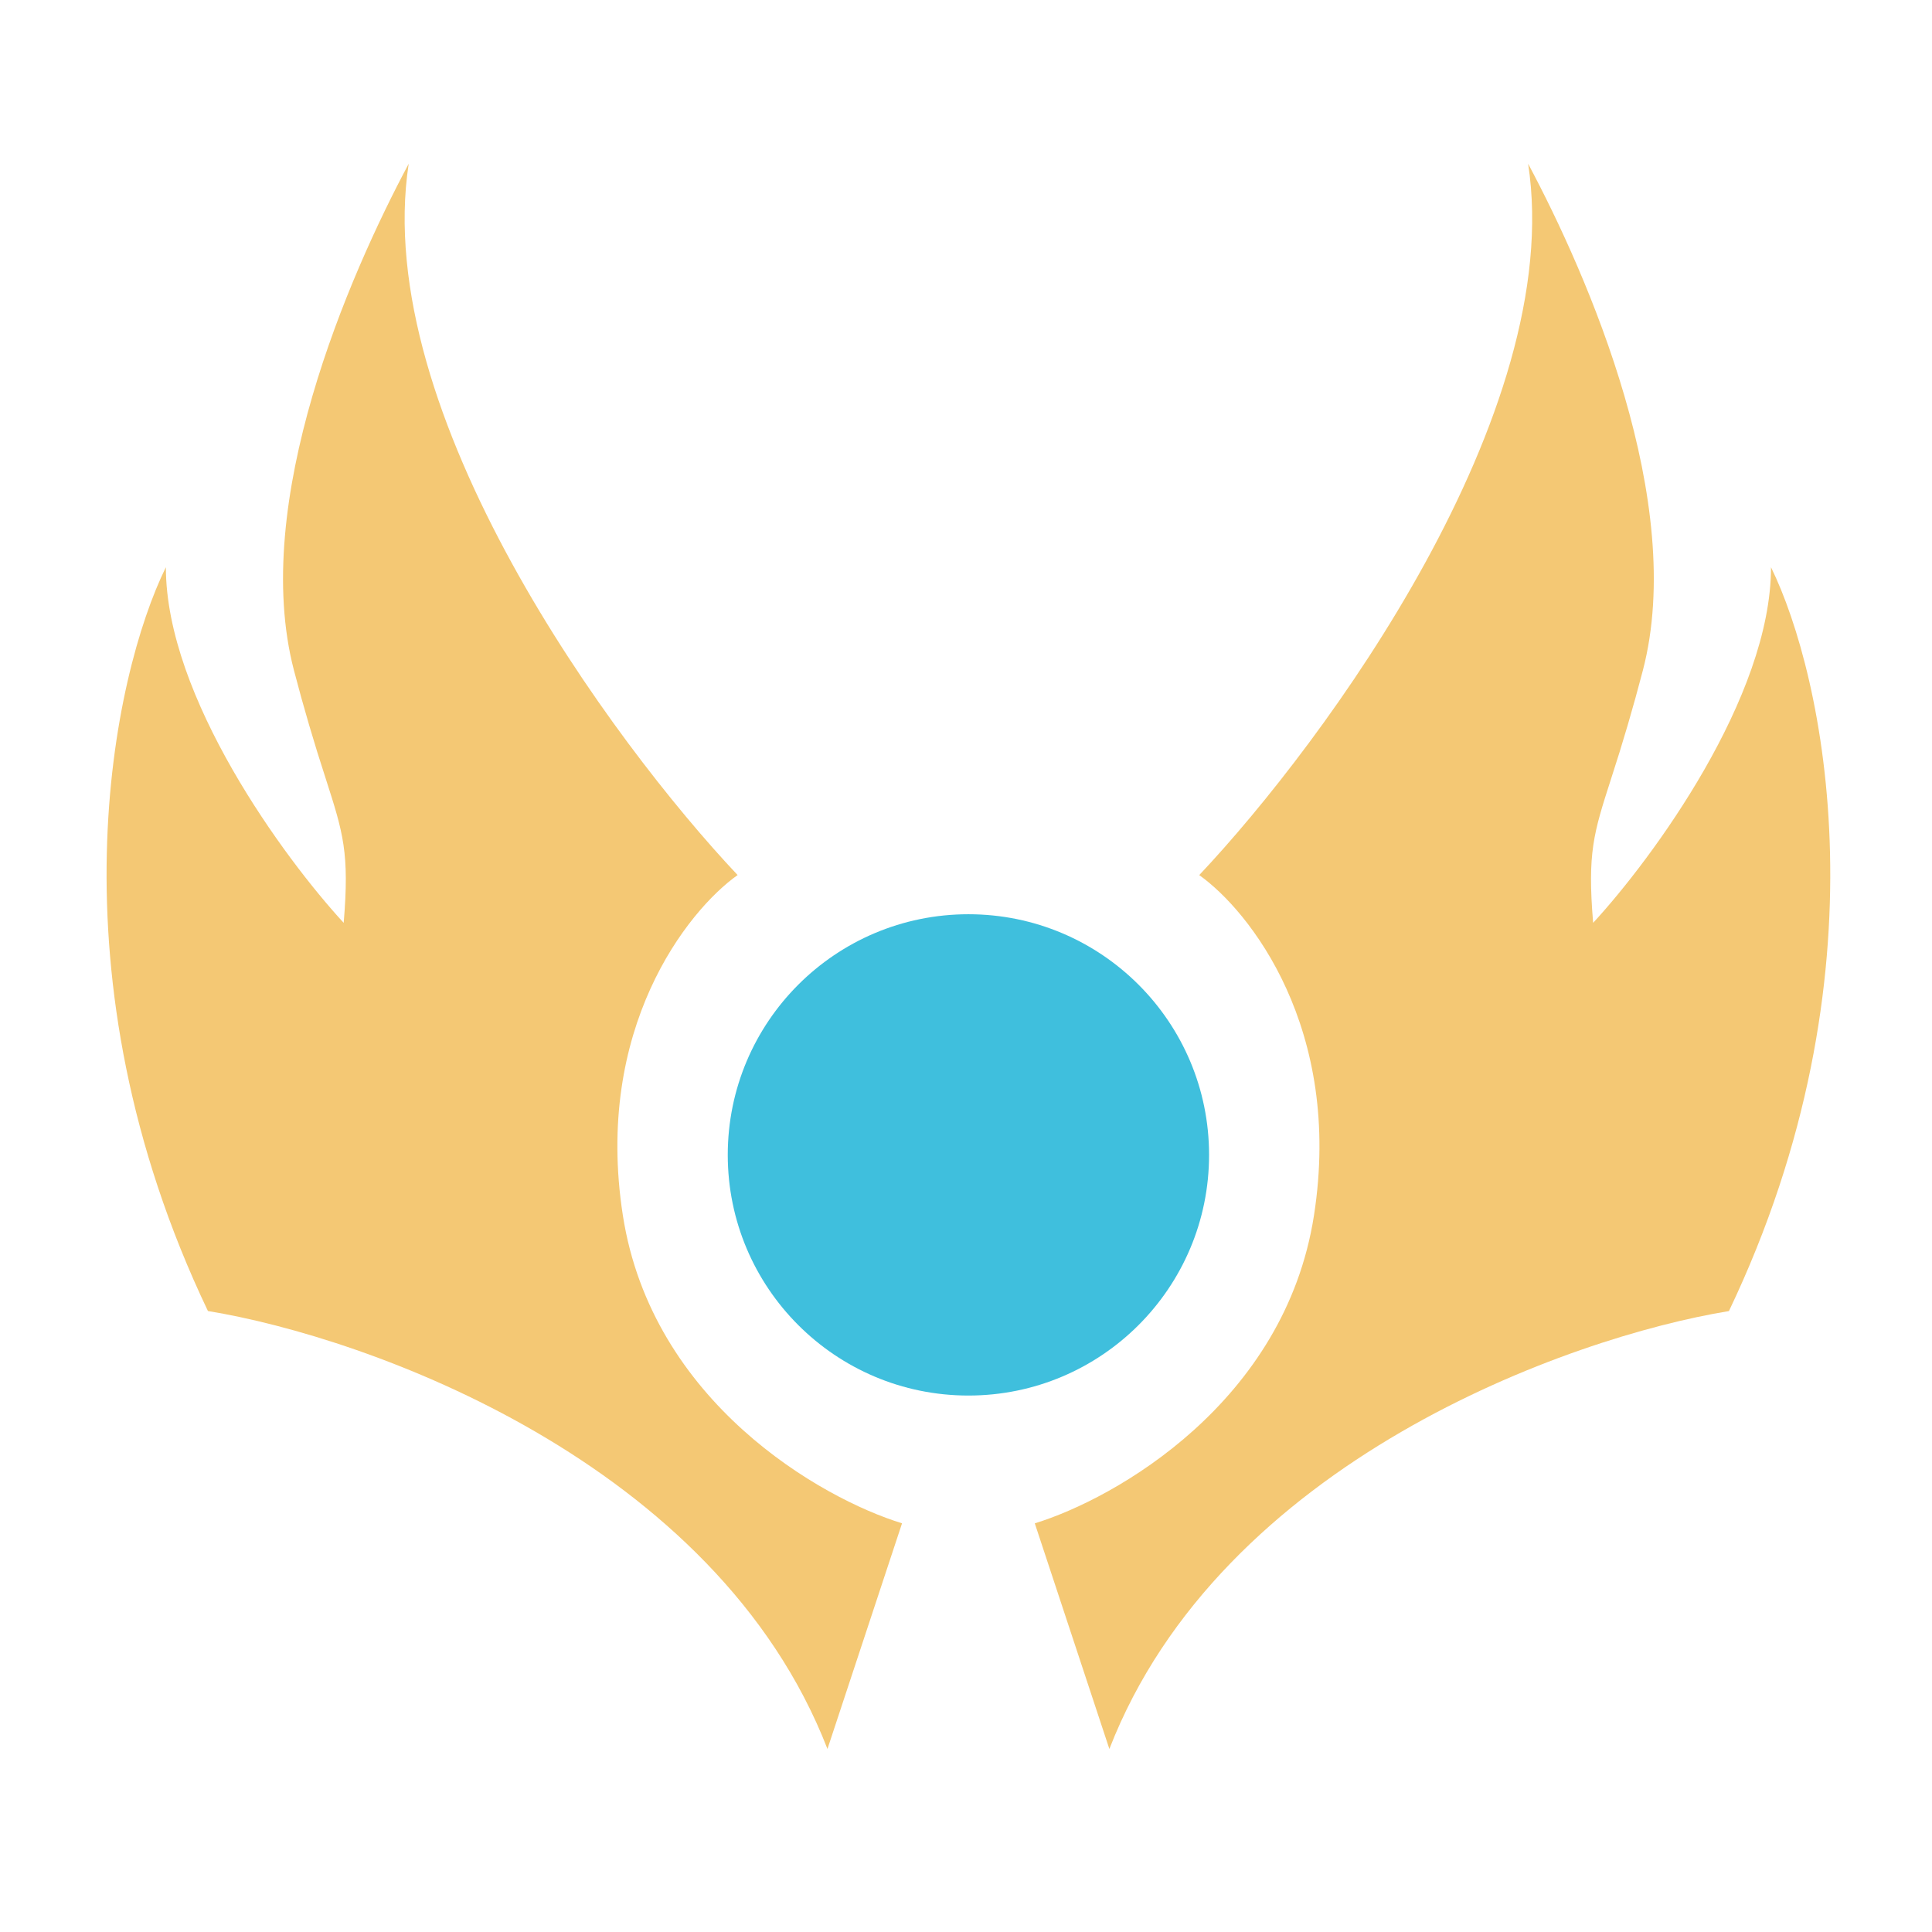
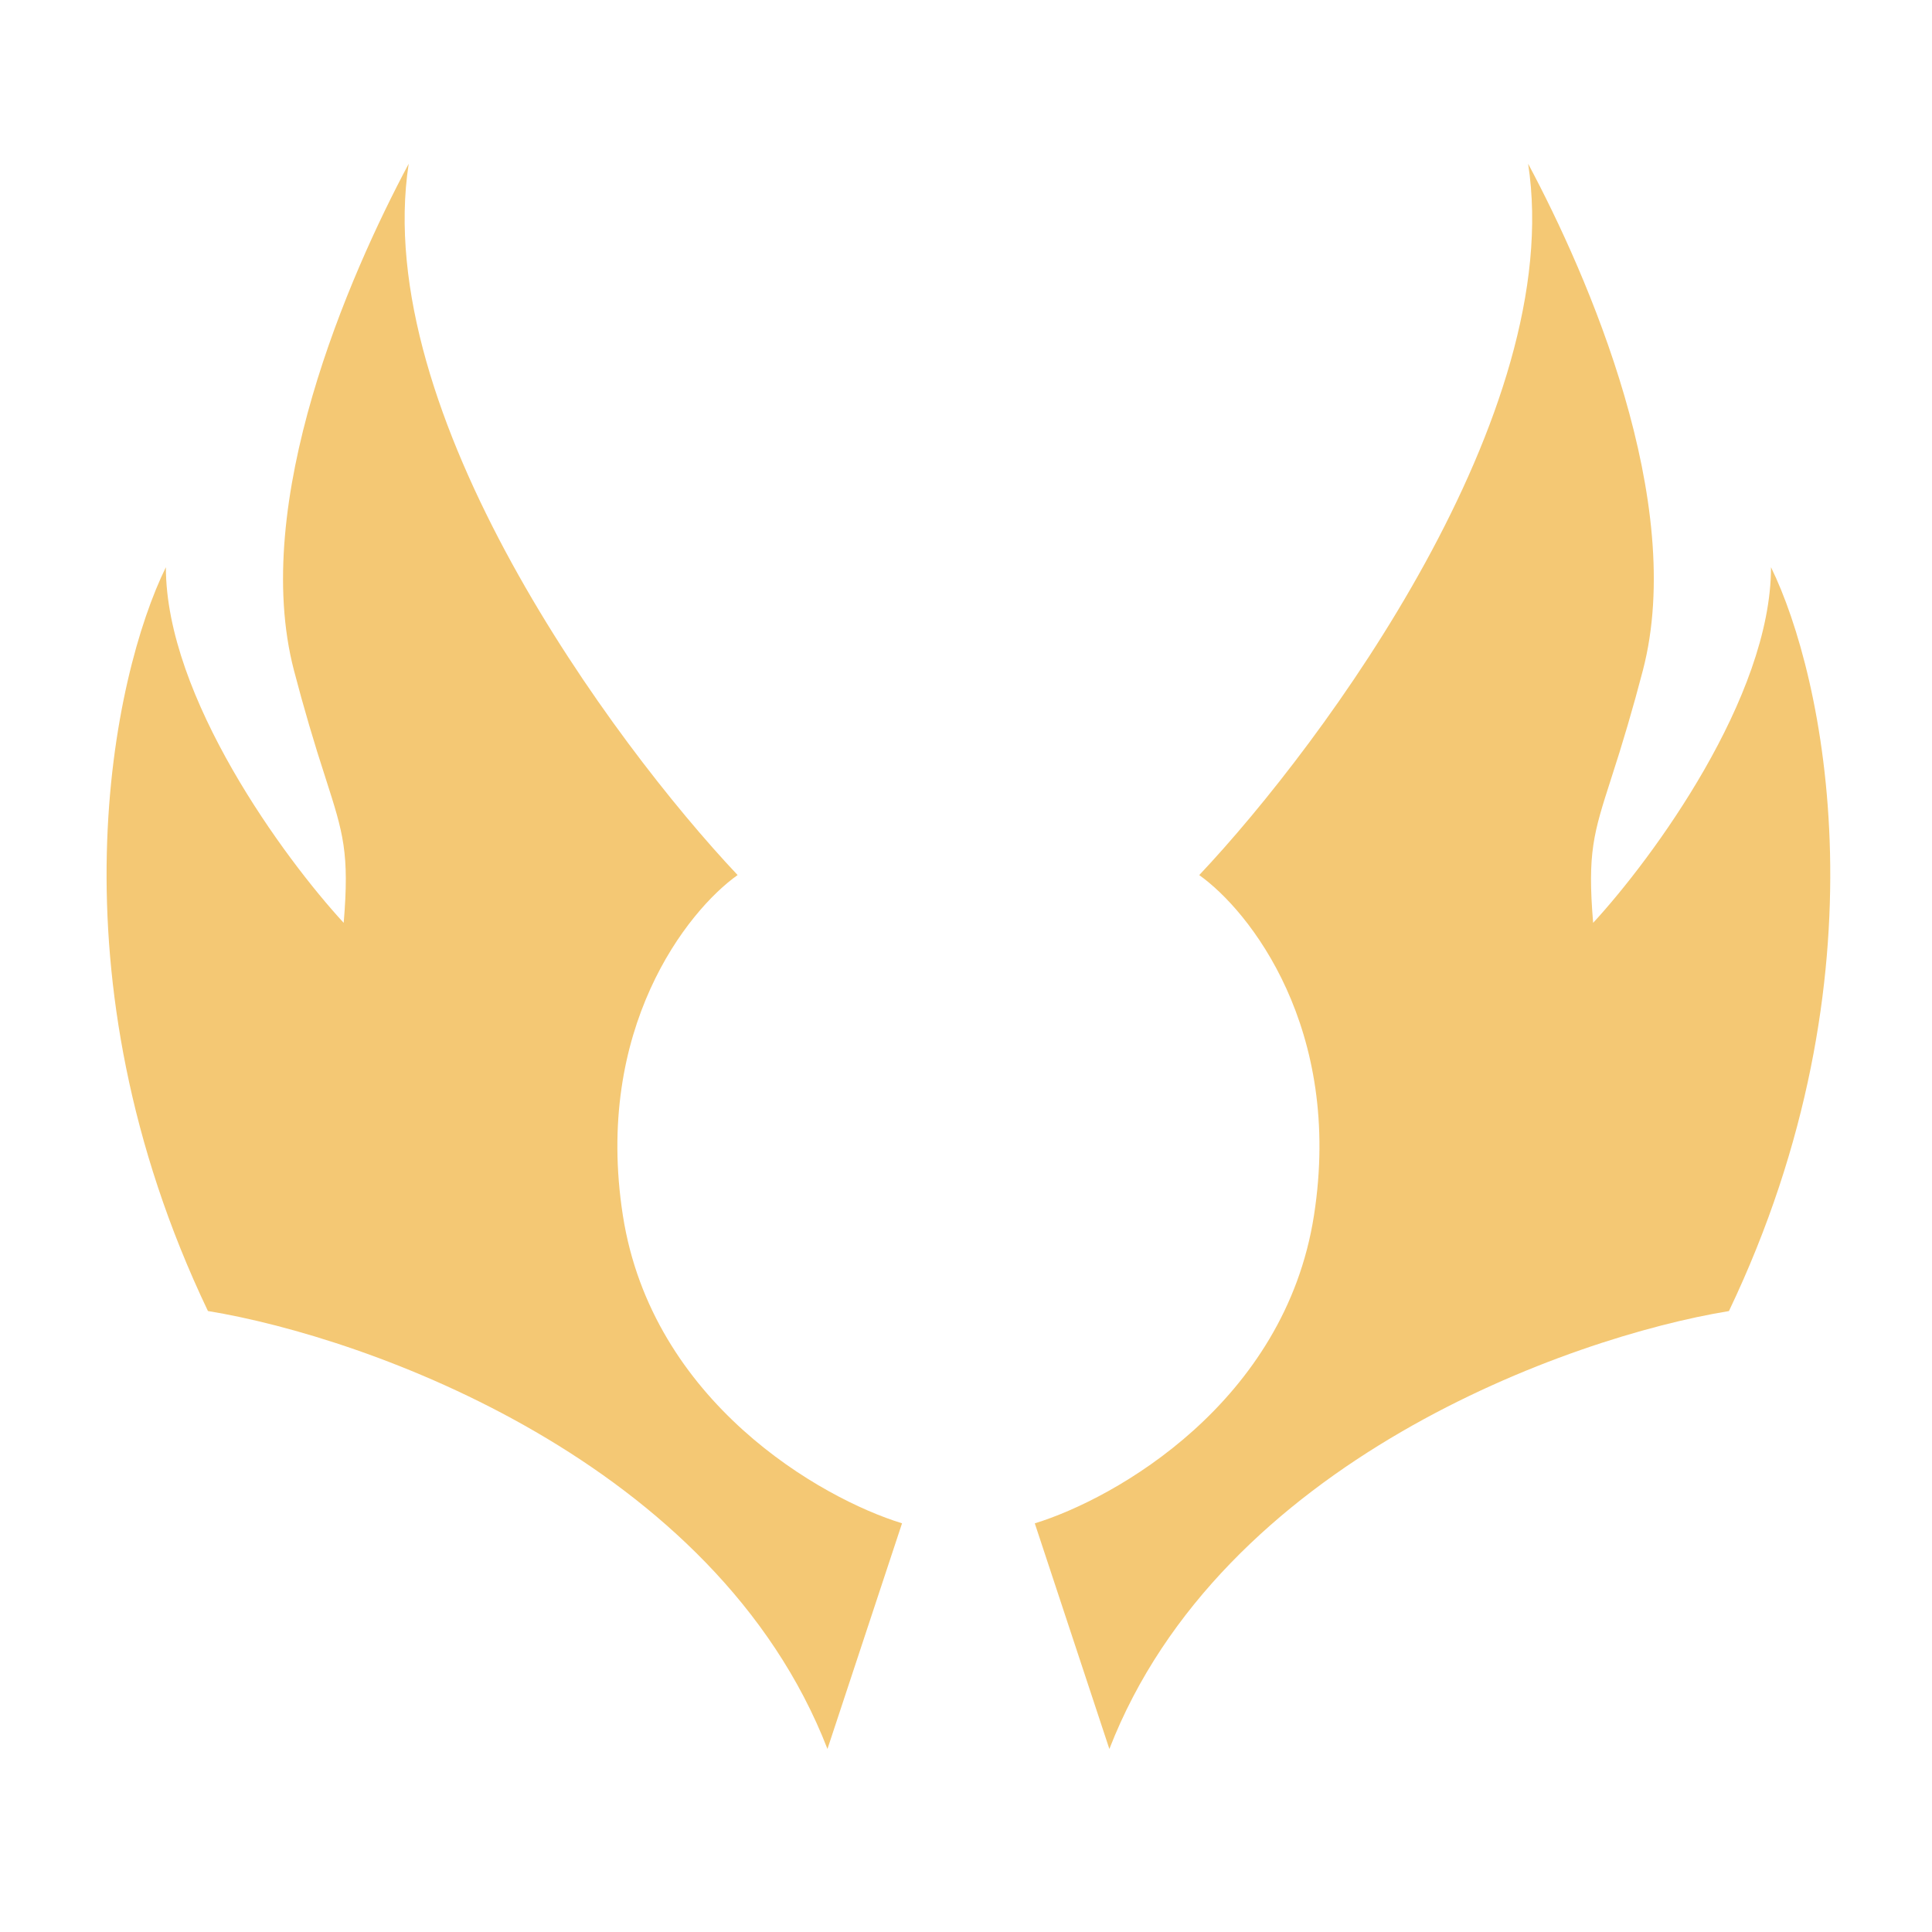
<svg xmlns="http://www.w3.org/2000/svg" width="48" height="48" viewBox="0 0 48 48" fill="none">
-   <circle cx="24.06" cy="28.693" r="5.979" fill="#3FBFDD" />
+   <circle cx="24.06" cy="28.693" rc="5.979" fill="#3FBFDD" />
  <path fill-rule="evenodd" clip-rule="evenodd" d="M18.326 21.741c-3.12-3.31-9.122-11.477-8.172-17.673-1.488 2.788-3.943 8.41-2.85 12.59a46.42 46.42 0 0 0 .793 2.7c.431 1.343.587 1.828.442 3.57-1.473-1.599-4.418-5.605-4.418-8.836-1.315 2.677-2.946 10.12 1.045 18.48 3.975.65 12.618 3.735 15.392 10.88l1.853-5.606c-2.011-.617-6.214-3.012-6.936-7.648-.722-4.637 1.6-7.57 2.85-8.457Zm11.469 0c3.12-3.31 9.121-11.477 8.171-17.673 1.489 2.788 3.944 8.41 2.85 12.59a46.418 46.418 0 0 1-.792 2.7c-.432 1.343-.588 1.828-.443 3.57C41.054 21.33 44 17.324 44 14.093c1.314 2.677 2.945 10.12-1.045 18.48-3.975.65-12.618 3.735-15.393 10.88l-1.853-5.606c2.012-.617 6.214-3.012 6.936-7.648.723-4.637-1.599-7.57-2.85-8.457Z" fill="#F4C874" />
</svg>
